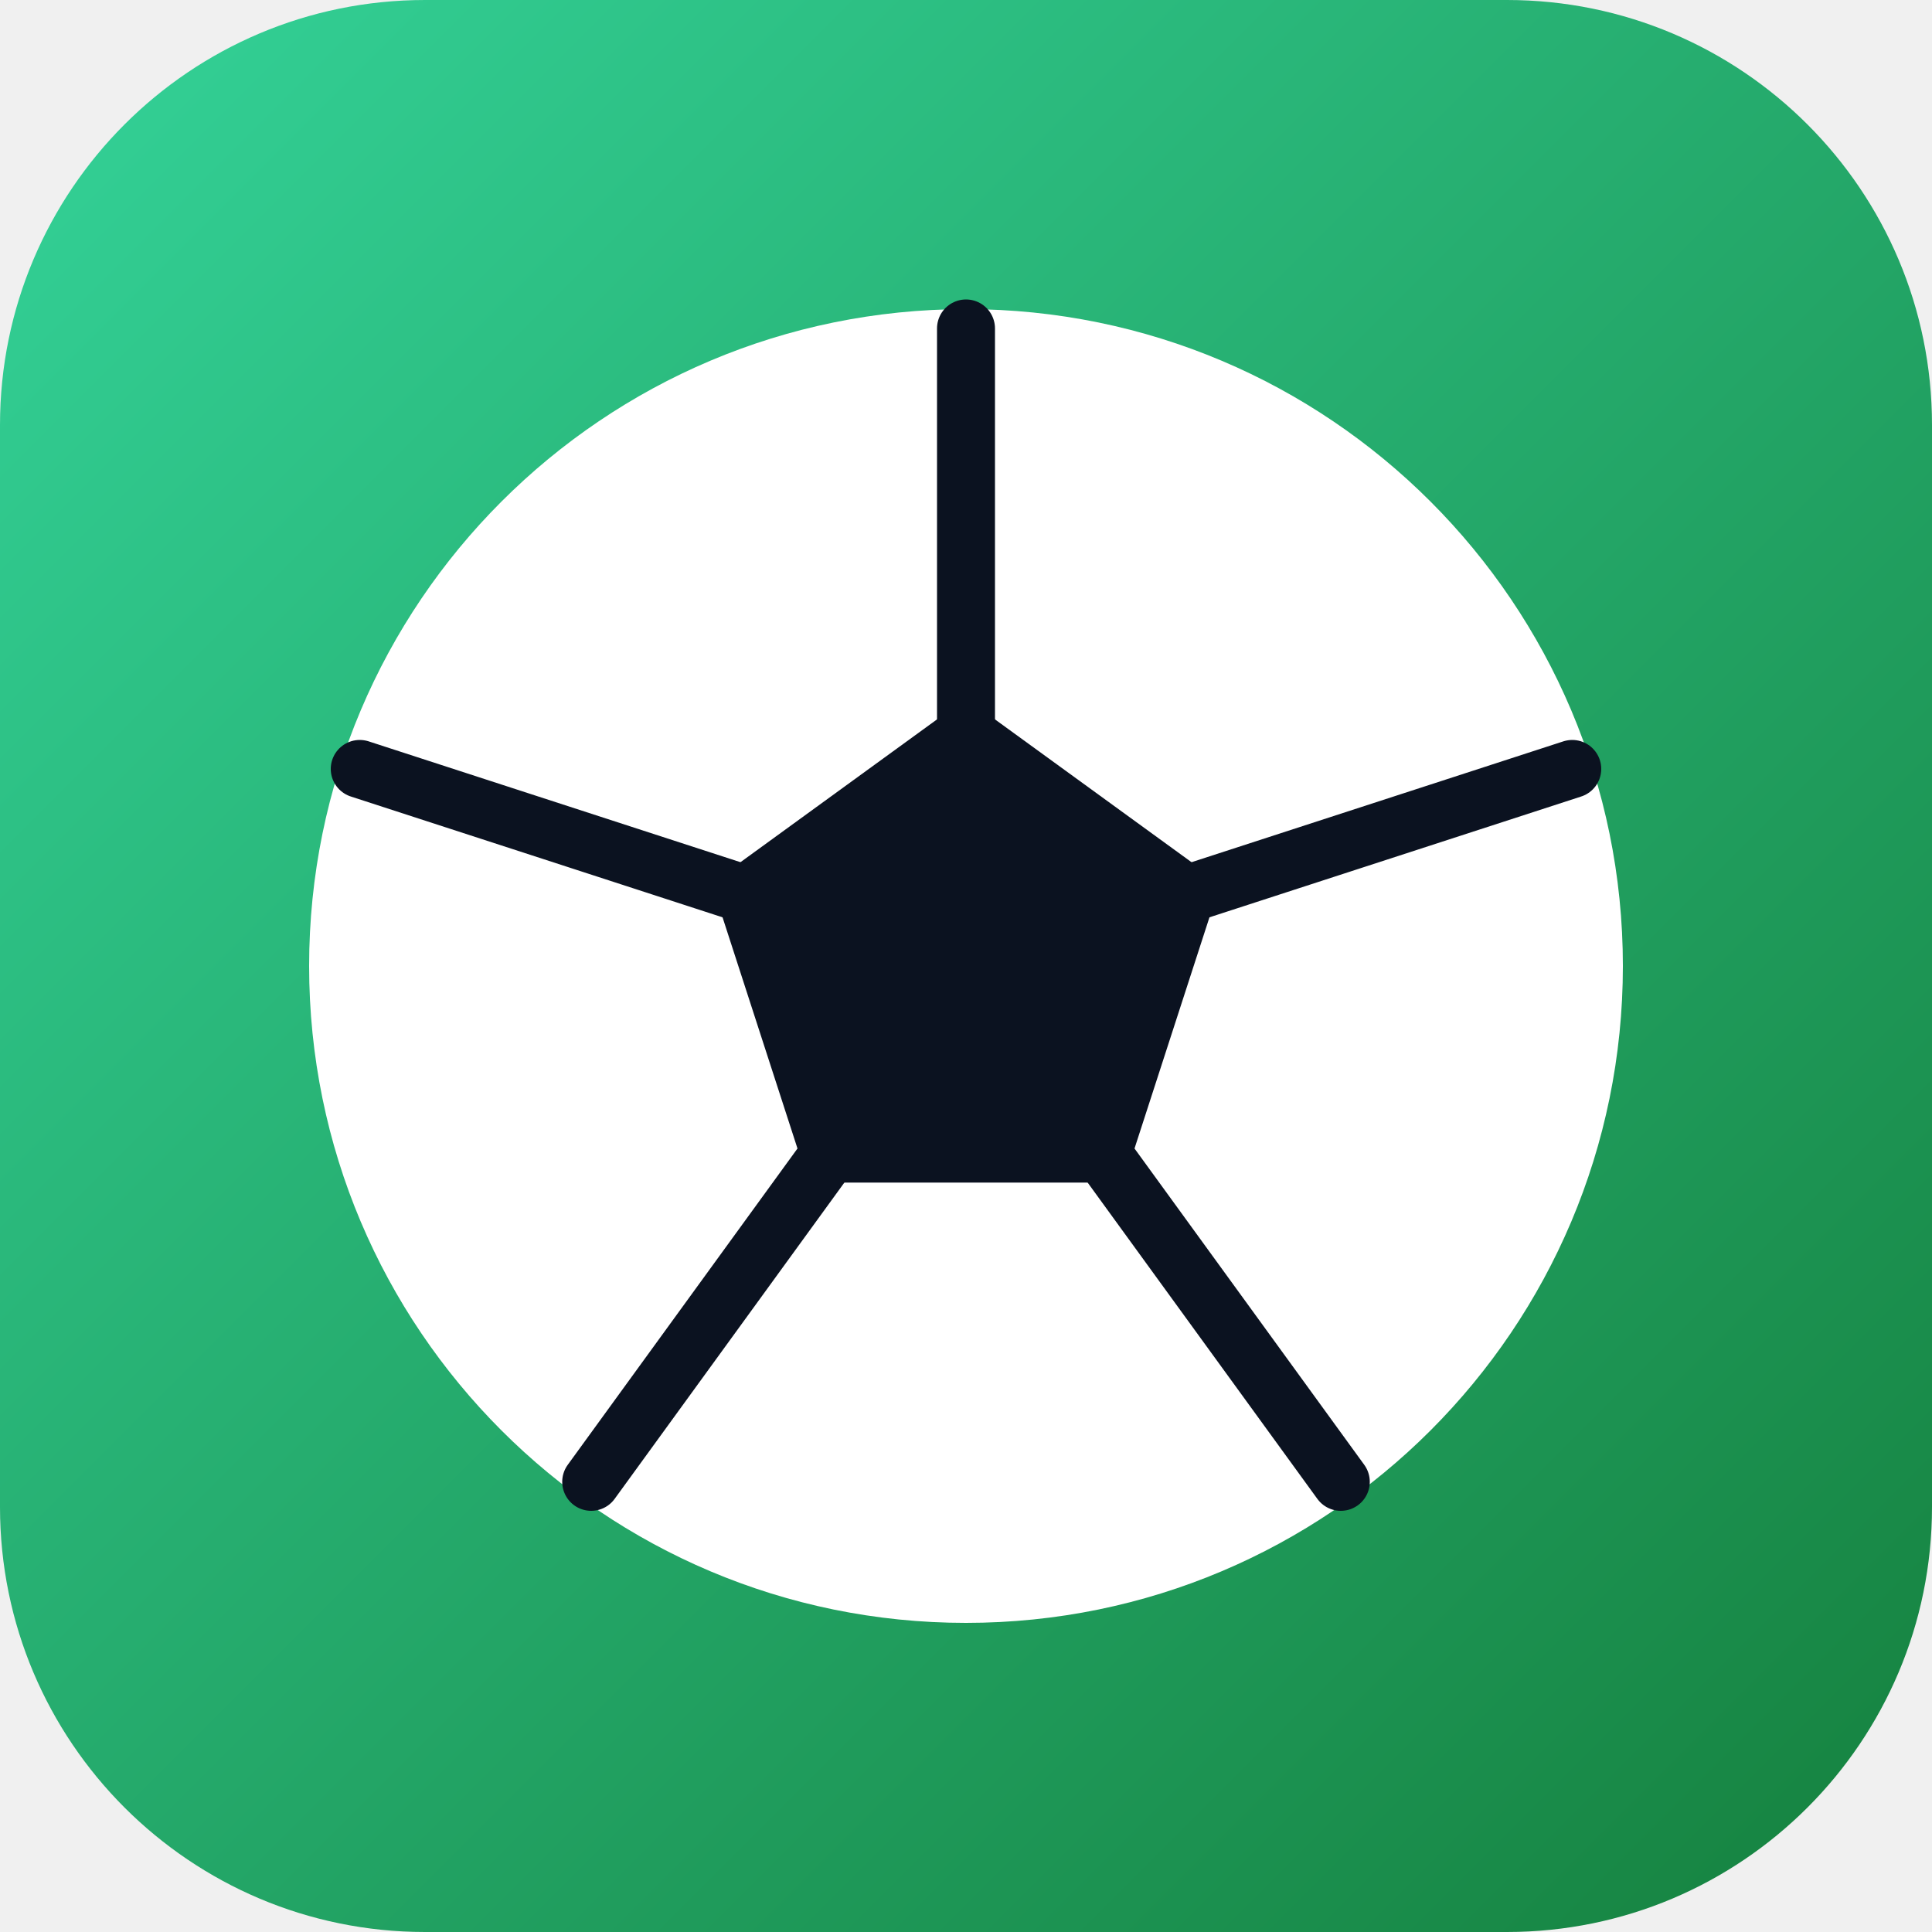
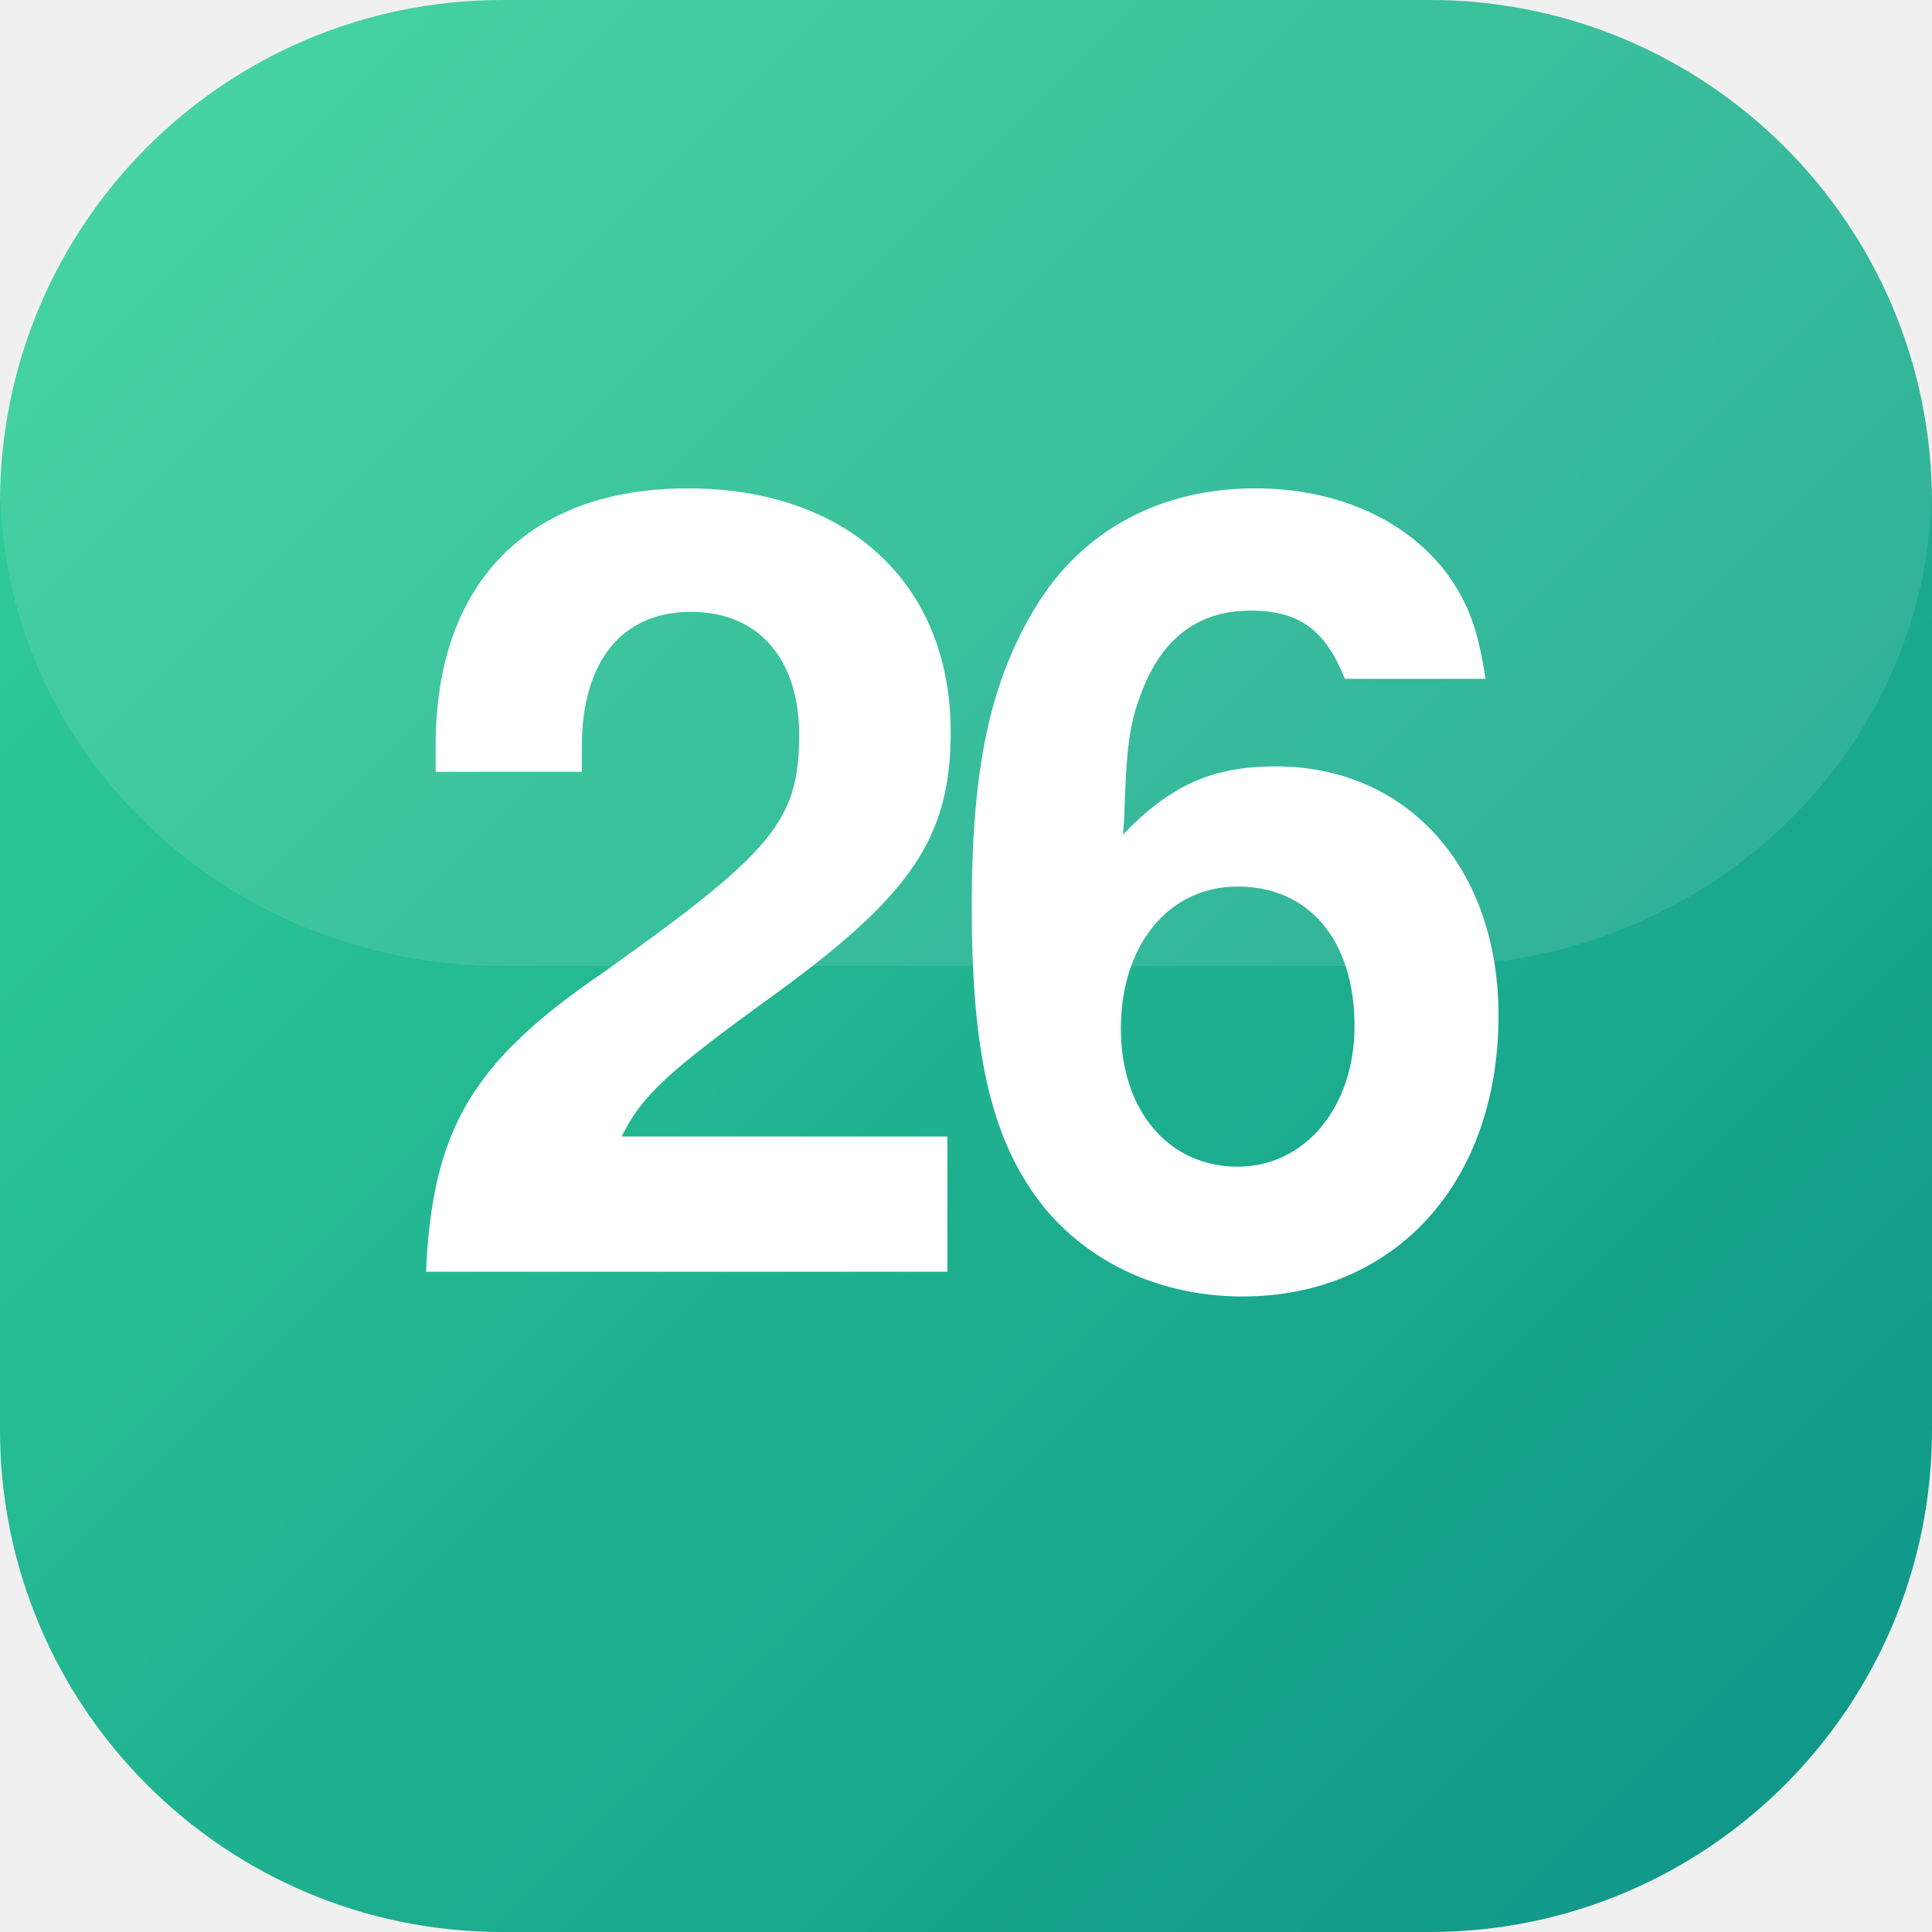
<svg xmlns="http://www.w3.org/2000/svg" viewBox="0 0 100 100" width="100" height="100">
  <defs>
    <linearGradient id="wmg" x1="0" y1="0" x2="1" y2="1">
      <stop offset="0" stop-color="#34d399" />
-       <stop offset="1" stop-color="#15803d" />
+       <stop offset="1" stop-color="#0d9488" />
    </linearGradient>
  </defs>
-   <rect x="0" y="0" width="100" height="100" rx="22" fill="url(#wmg)" />
-   <circle cx="50" cy="50" r="34" fill="#ffffff" />
-   <g fill="none" stroke="#0b1220" stroke-width="3" stroke-linejoin="round" stroke-linecap="round">
-     <path d="M50,38 L61.41,46.29 L57.06,59.71 L42.94,59.71 L38.59,46.29 Z" fill="#0b1220" />
-     <path d="M50,38 L50,17" />
-     <path d="M61.41,46.29 L81.38,39.8" />
-     <path d="M57.06,59.71 L69.4,76.7" />
-     <path d="M42.94,59.71 L30.6,76.7" />
-     <path d="M38.59,46.29 L18.62,39.8" />
-   </g>
+   <rect x="0" y="0" width="100" height="100" rx="26" fill="url(#wmg)" />
+   <rect x="0" y="0" width="100" height="50" rx="26" fill="#ffffff" opacity="0.10" />
+   <text x="50" y="53" text-anchor="middle" dominant-baseline="central" font-family="'Segoe UI', system-ui, -apple-system, Helvetica, Arial, sans-serif" font-size="56" font-weight="800" letter-spacing="-3" fill="#ffffff">26</text>
</svg>
